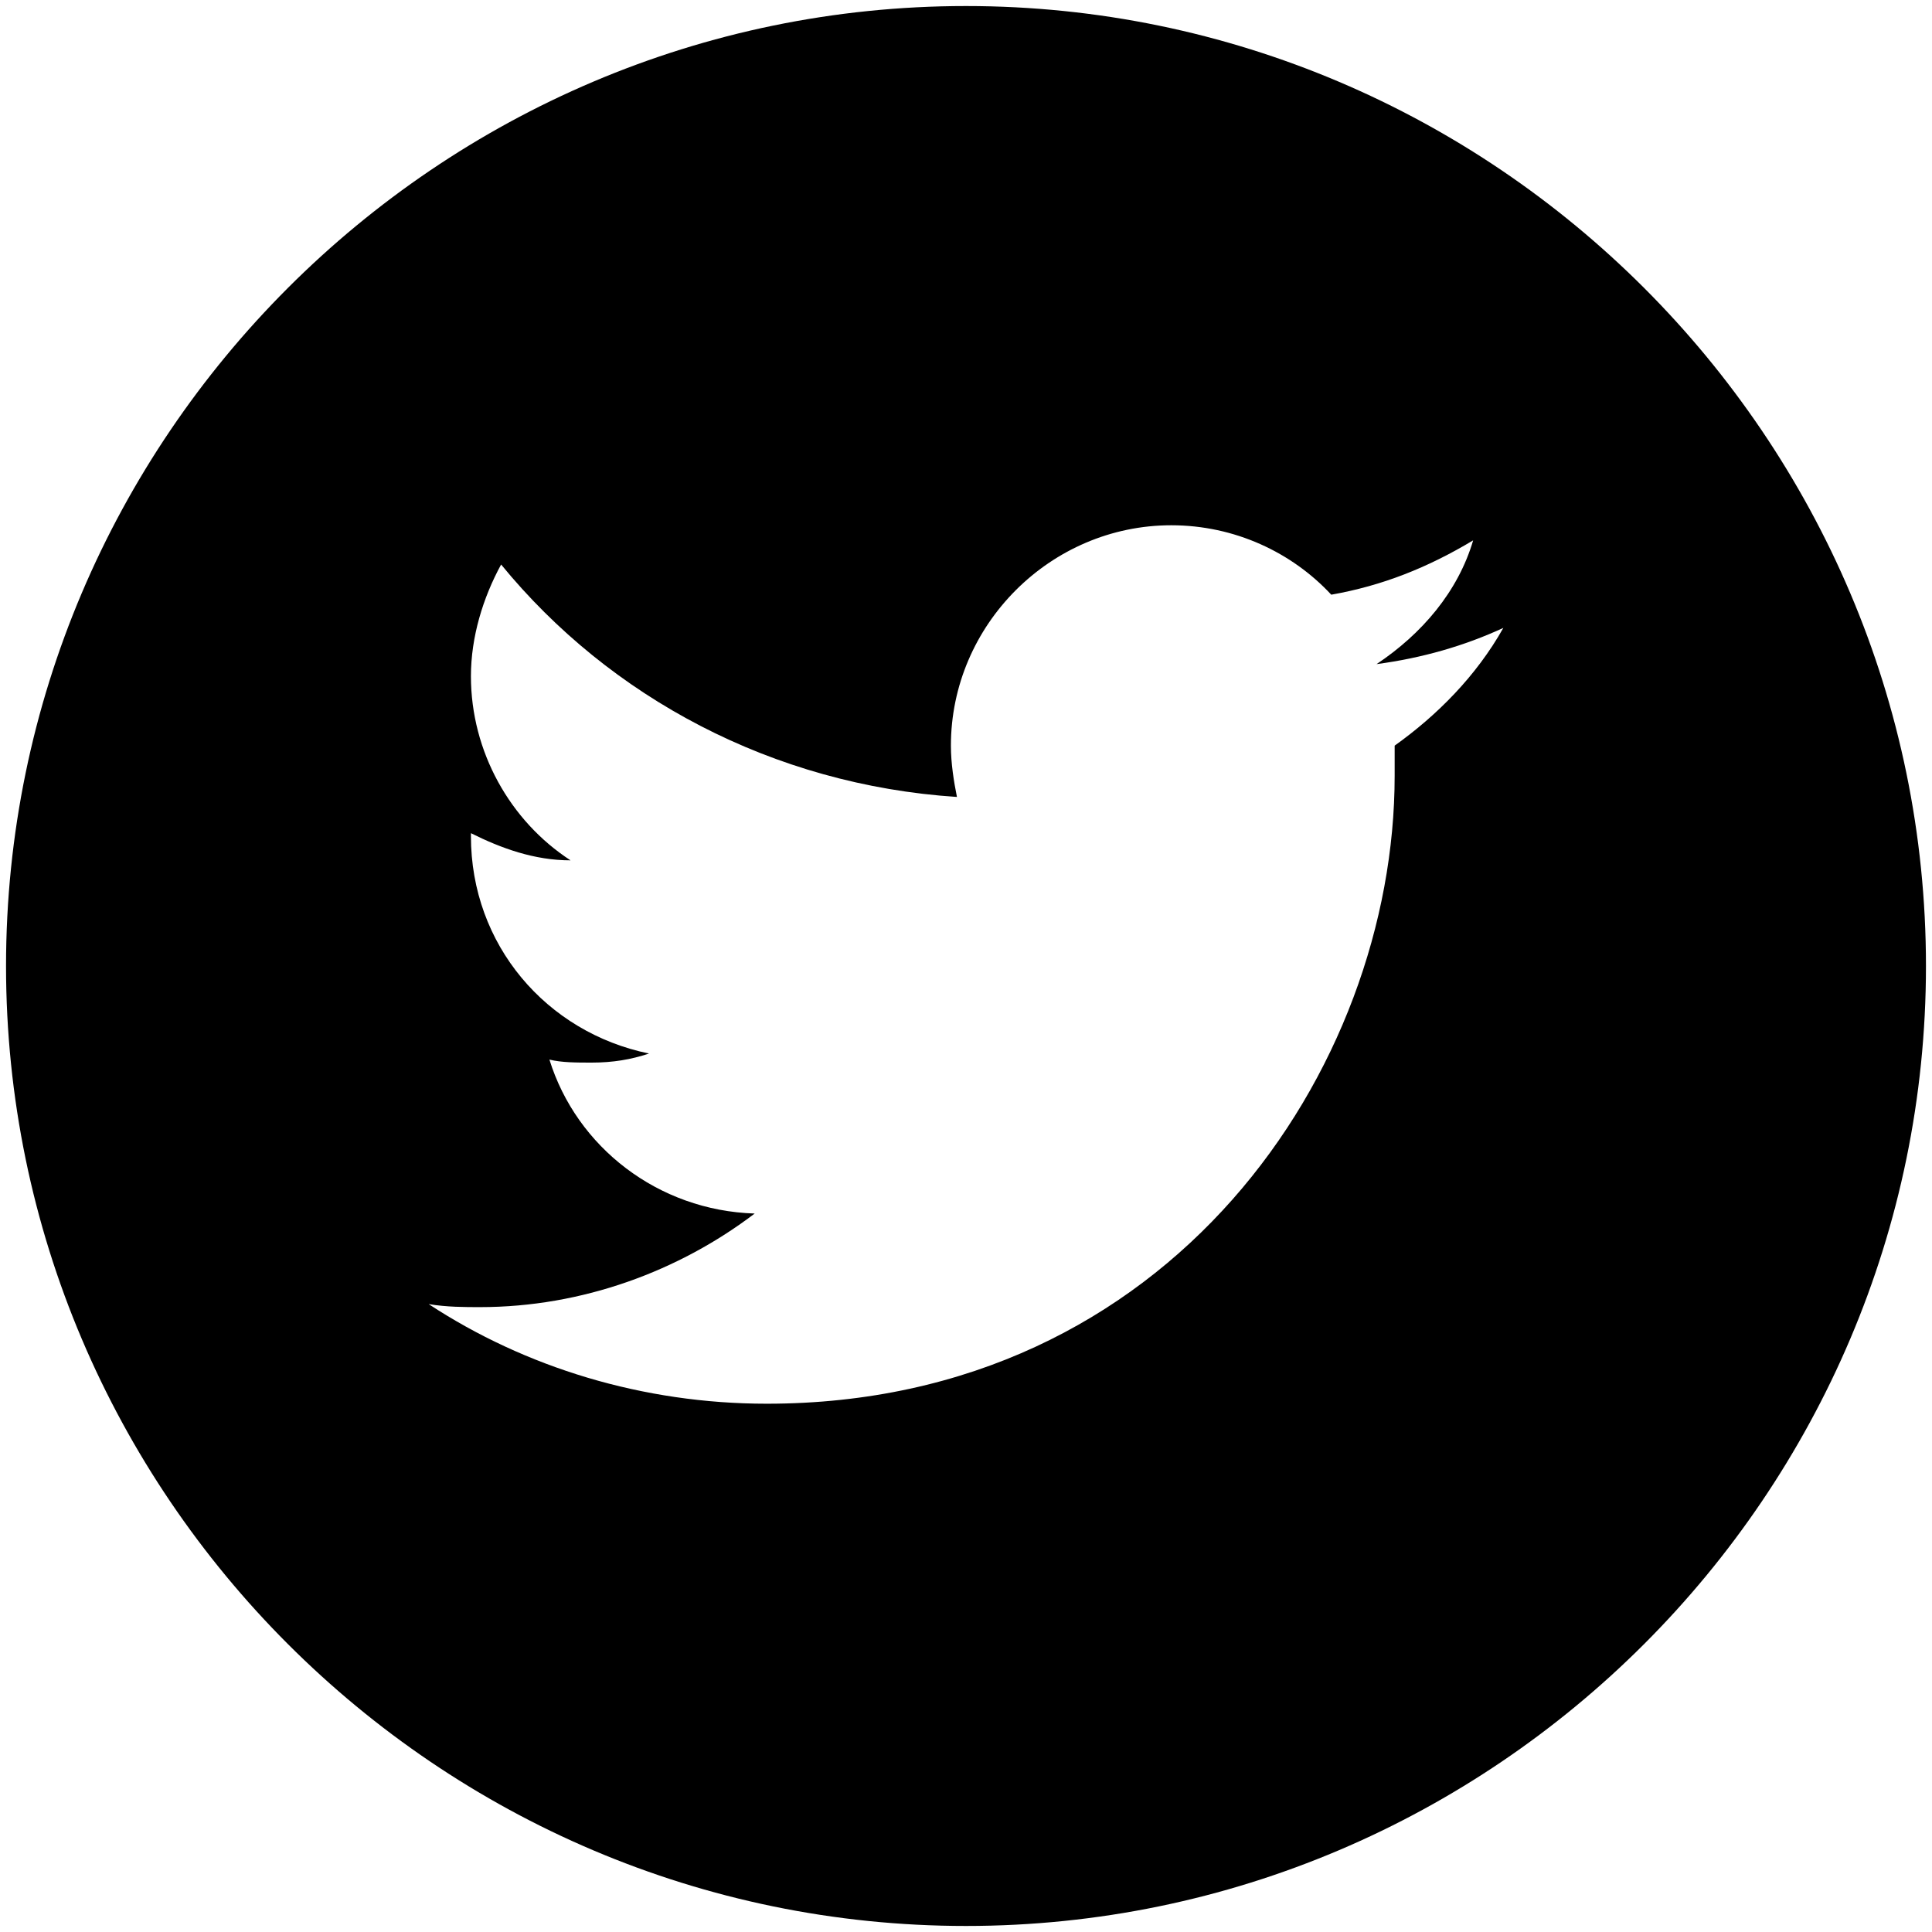
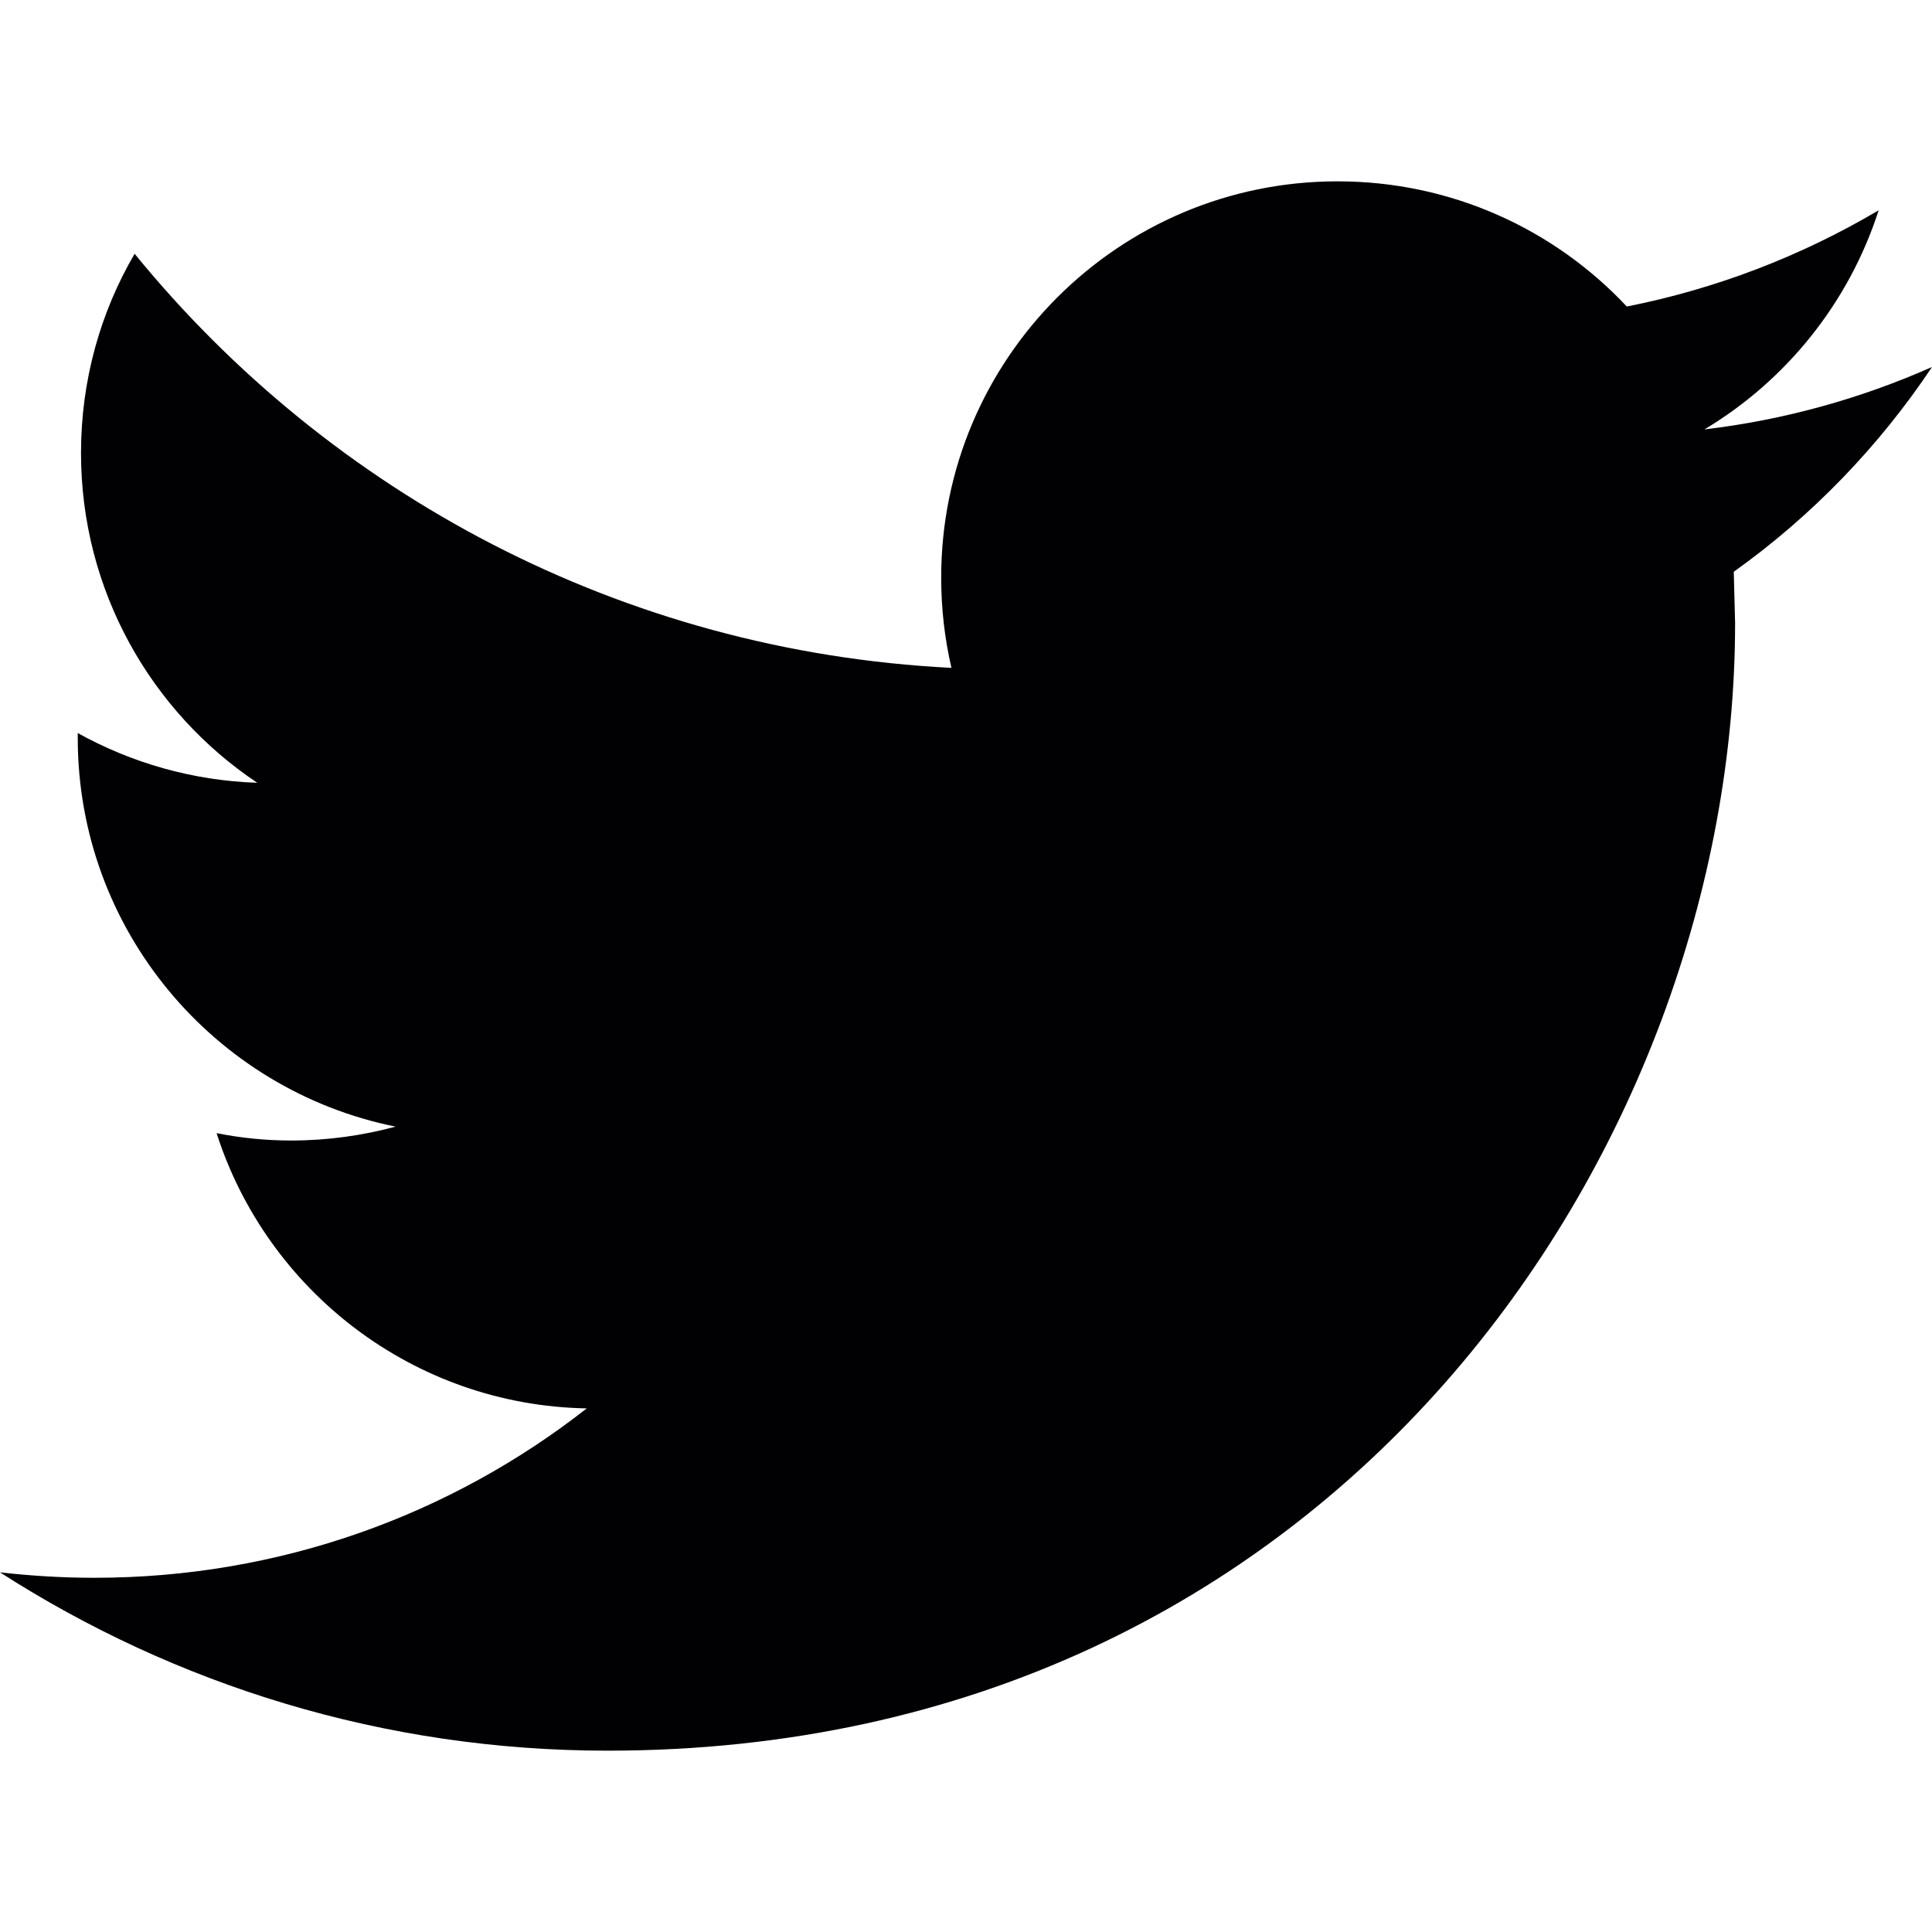
- <svg xmlns="http://www.w3.org/2000/svg" version="1.1" id="Layer_1" x="0px" y="0px" viewBox="0 0 64 64" style="enable-background:new 0 0 64 64;" xml:space="preserve">
-   <path d="M32,0.2C14.5,0.2,0.2,14.5,0.2,32S14.5,63.8,32,63.8S63.8,49.5,63.8,32S49.5,0.2,32,0.2z M46.2,24.7c0,0.3,0,0.6,0,1  c0,9.7-7.4,20.8-20.8,20.8c-4.1,0-8-1.2-11.2-3.3c0.6,0.1,1.2,0.1,1.7,0.1c3.4,0,6.6-1.2,9.1-3.1c-3.2-0.1-5.9-2.2-6.8-5.1  c0.4,0.1,0.9,0.1,1.4,0.1c0.7,0,1.3-0.1,1.9-0.3c-3.4-0.7-5.9-3.6-5.9-7.2c0,0,0-0.1,0-0.1c1,0.5,2.1,0.9,3.3,0.9  c-2-1.3-3.3-3.6-3.3-6.1c0-1.3,0.4-2.6,1-3.7c3.6,4.4,9,7.3,15.1,7.7c-0.1-0.5-0.2-1.1-0.2-1.7c0-4,3.3-7.3,7.3-7.3  c2.1,0,4,0.9,5.3,2.3c1.7-0.3,3.2-0.9,4.7-1.8c-0.5,1.7-1.7,3.1-3.2,4.1c1.5-0.2,2.9-0.6,4.2-1.2C48.9,22.4,47.6,23.7,46.2,24.7z" />
+ <svg xmlns="http://www.w3.org/2000/svg" version="1.1" id="Capa_1" x="0px" y="0px" viewBox="0 0 612 612" style="enable-background:new 0 0 612 612;" xml:space="preserve">
+   <g>
+     <g>
+       <path style="fill:#010002;" d="M612,116.258c-22.525,9.981-46.694,16.75-72.088,19.772c25.929-15.527,45.777-40.155,55.184-69.411    c-24.322,14.379-51.169,24.82-79.775,30.48c-22.907-24.437-55.49-39.658-91.63-39.658c-69.334,0-125.551,56.217-125.551,125.513    c0,9.828,1.109,19.427,3.251,28.606C197.065,206.32,104.556,156.337,42.641,80.386c-10.823,18.51-16.98,40.078-16.98,63.101    c0,43.559,22.181,81.993,55.835,104.479c-20.575-0.688-39.926-6.348-56.867-15.756v1.568c0,60.806,43.291,111.554,100.693,123.104    c-10.517,2.83-21.607,4.398-33.08,4.398c-8.107,0-15.947-0.803-23.634-2.333c15.985,49.907,62.336,86.199,117.253,87.194    c-42.947,33.654-97.099,53.655-155.916,53.655c-10.134,0-20.116-0.612-29.944-1.721c55.567,35.681,121.536,56.485,192.438,56.485    c230.948,0,357.188-191.291,357.188-357.188l-0.421-16.253C573.872,163.526,595.211,141.422,612,116.258z" />
+     </g>
+   </g>
+   <g>
+ </g>
+   <g>
+ </g>
+   <g>
+ </g>
+   <g>
+ </g>
+   <g>
+ </g>
+   <g>
+ </g>
+   <g>
+ </g>
+   <g>
+ </g>
+   <g>
+ </g>
+   <g>
+ </g>
+   <g>
+ </g>
+   <g>
+ </g>
+   <g>
+ </g>
+   <g>
+ </g>
+   <g>
+ </g>
</svg>
